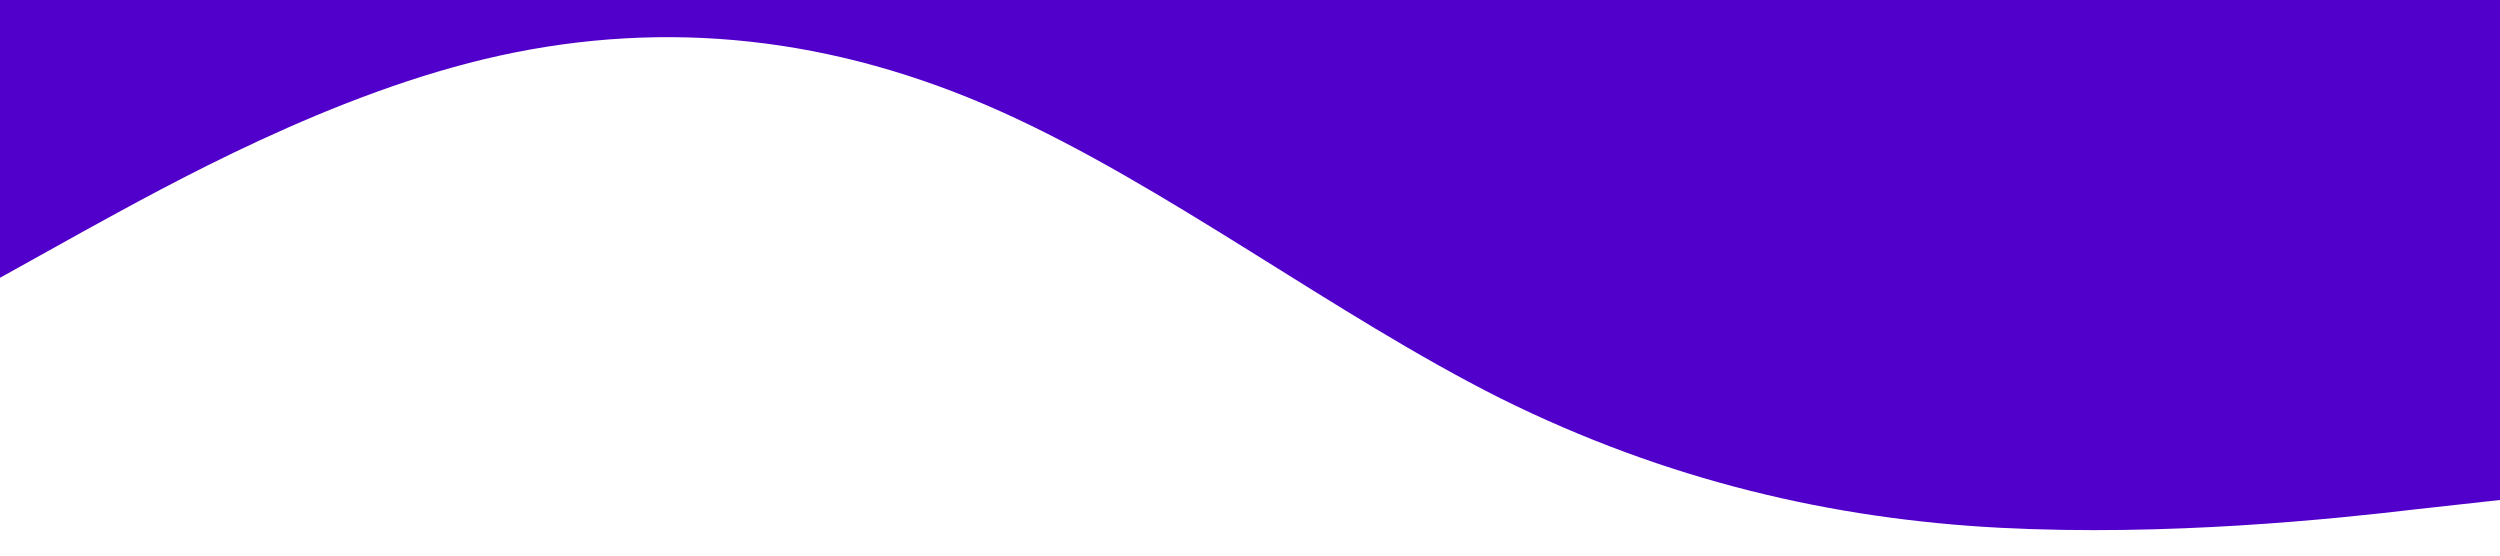
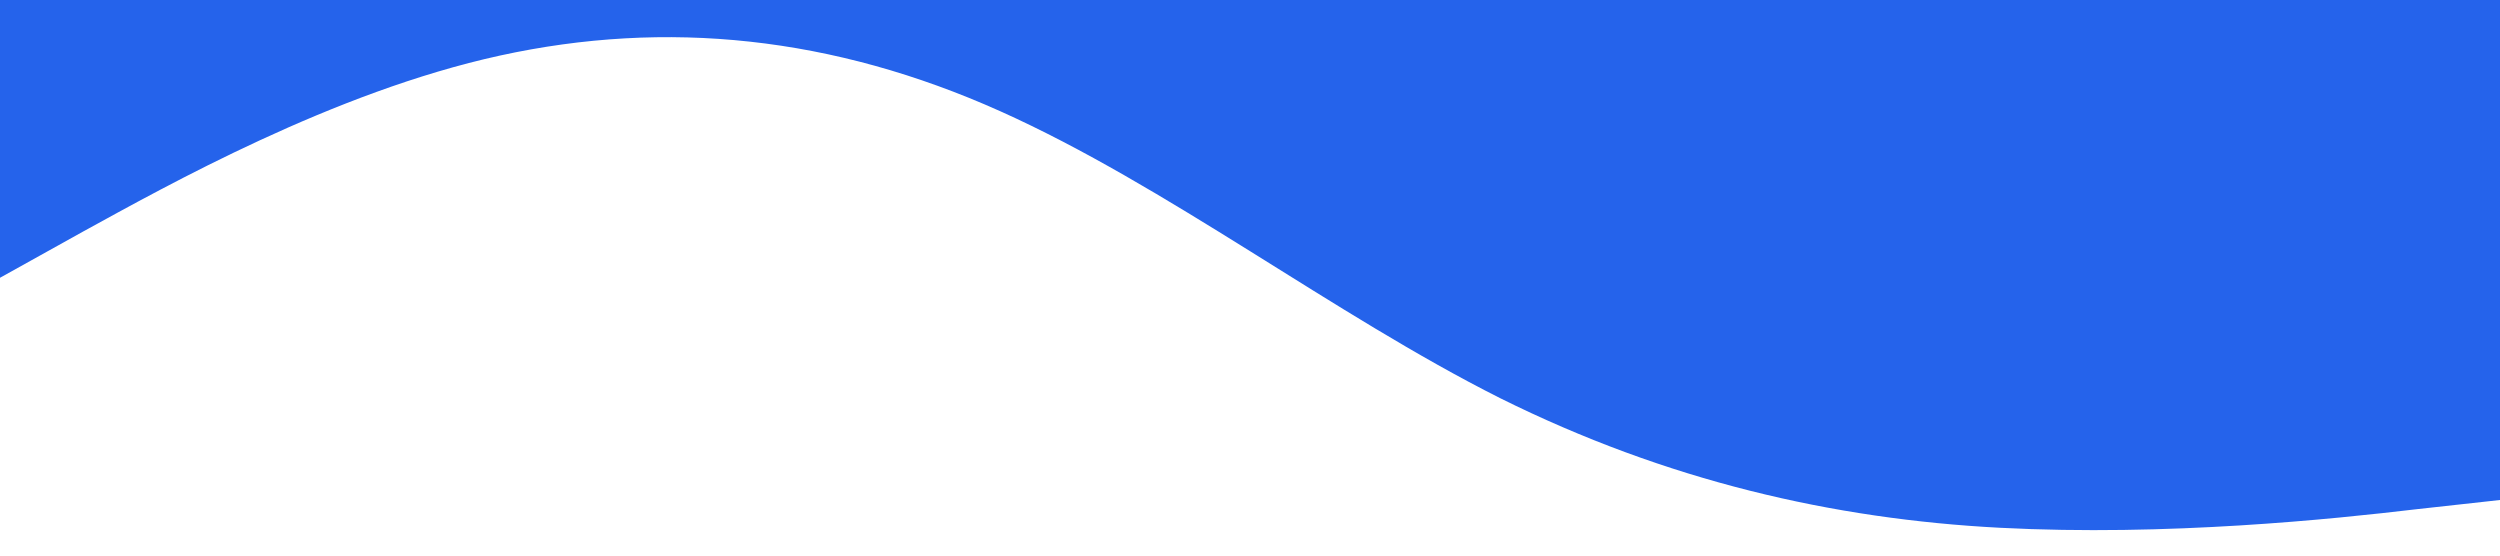
<svg xmlns="http://www.w3.org/2000/svg" viewBox="0 0 1440 320">
-   <path fill="#5000ca" fill-opacity="1" d="M0,160L48,133.3C96,107,192,53,288,32C384,11,480,21,576,64C672,107,768,181,864,229.3C960,277,1056,299,1152,304C1248,309,1344,299,1392,293.3L1440,288L1440,0L1392,0C1344,0,1248,0,1152,0C1056,0,960,0,864,0C768,0,672,0,576,0C480,0,384,0,288,0C192,0,96,0,48,0L0,0Z" />
+   <path fill="#2563eb" fill-opacity="1" d="M0,160L48,133.3C96,107,192,53,288,32C384,11,480,21,576,64C672,107,768,181,864,229.3C960,277,1056,299,1152,304C1248,309,1344,299,1392,293.3L1440,288L1440,0L1392,0C1344,0,1248,0,1152,0C1056,0,960,0,864,0C768,0,672,0,576,0C480,0,384,0,288,0C192,0,96,0,48,0L0,0Z" />
</svg>
